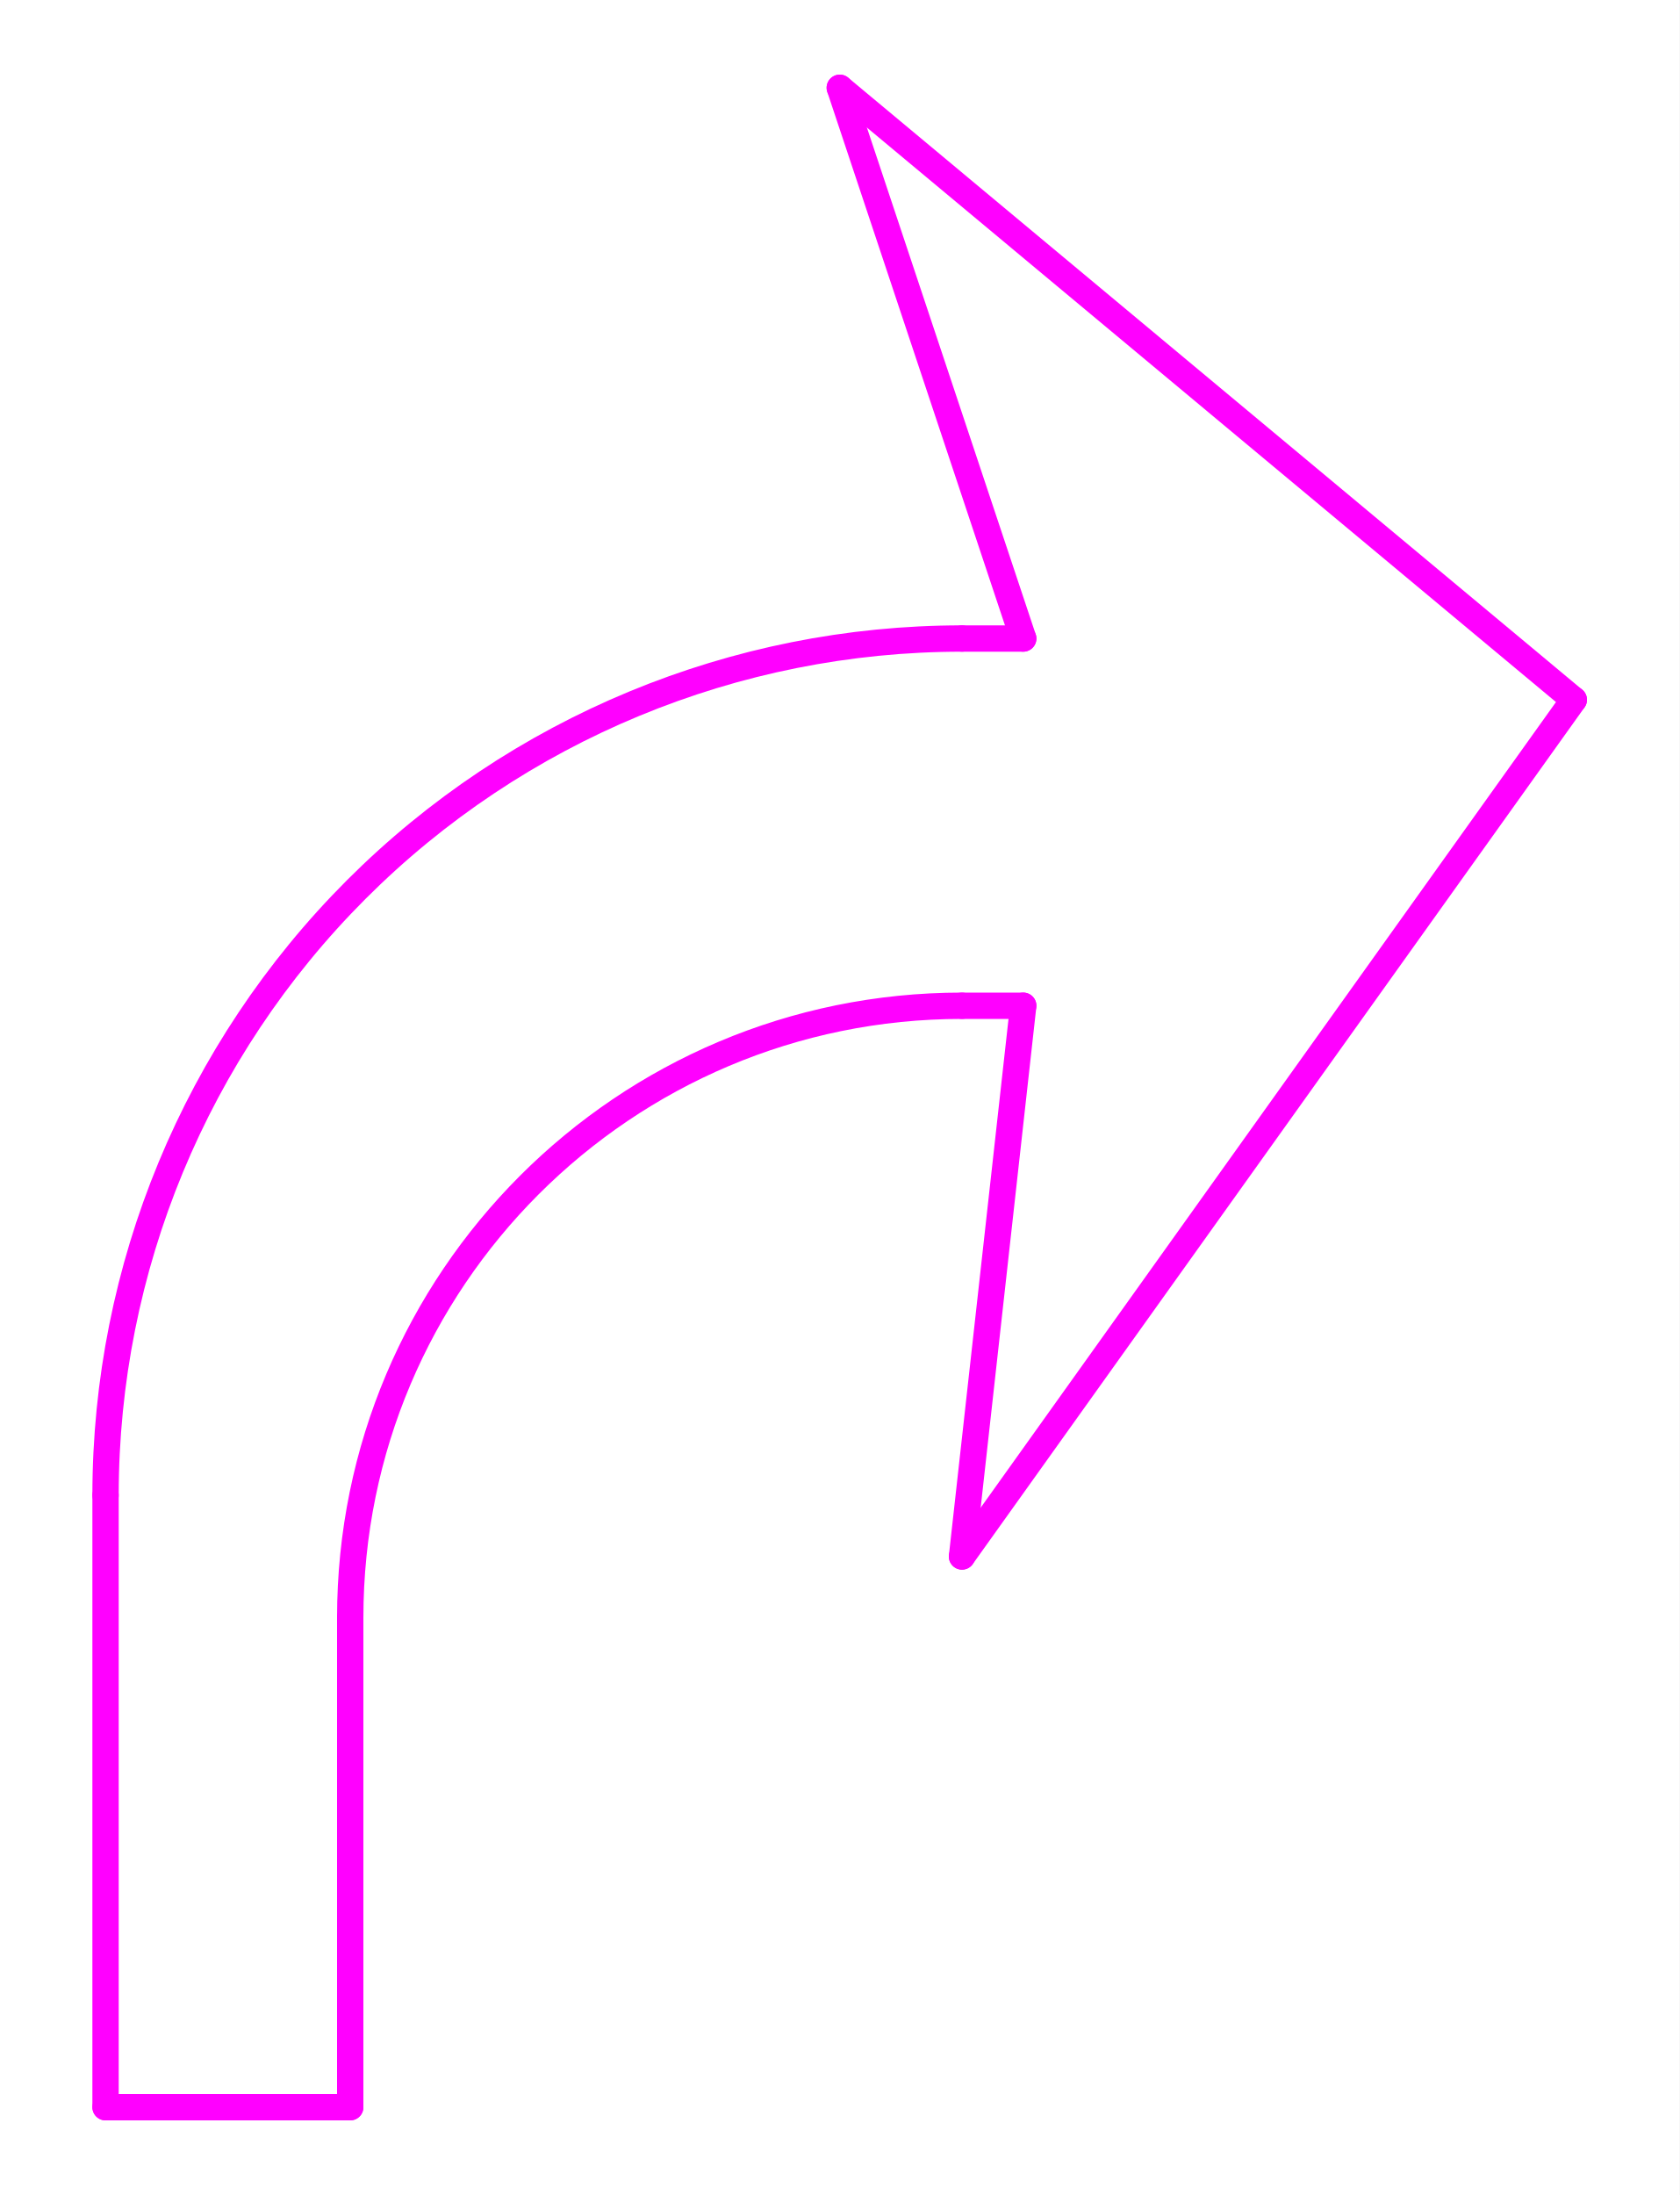
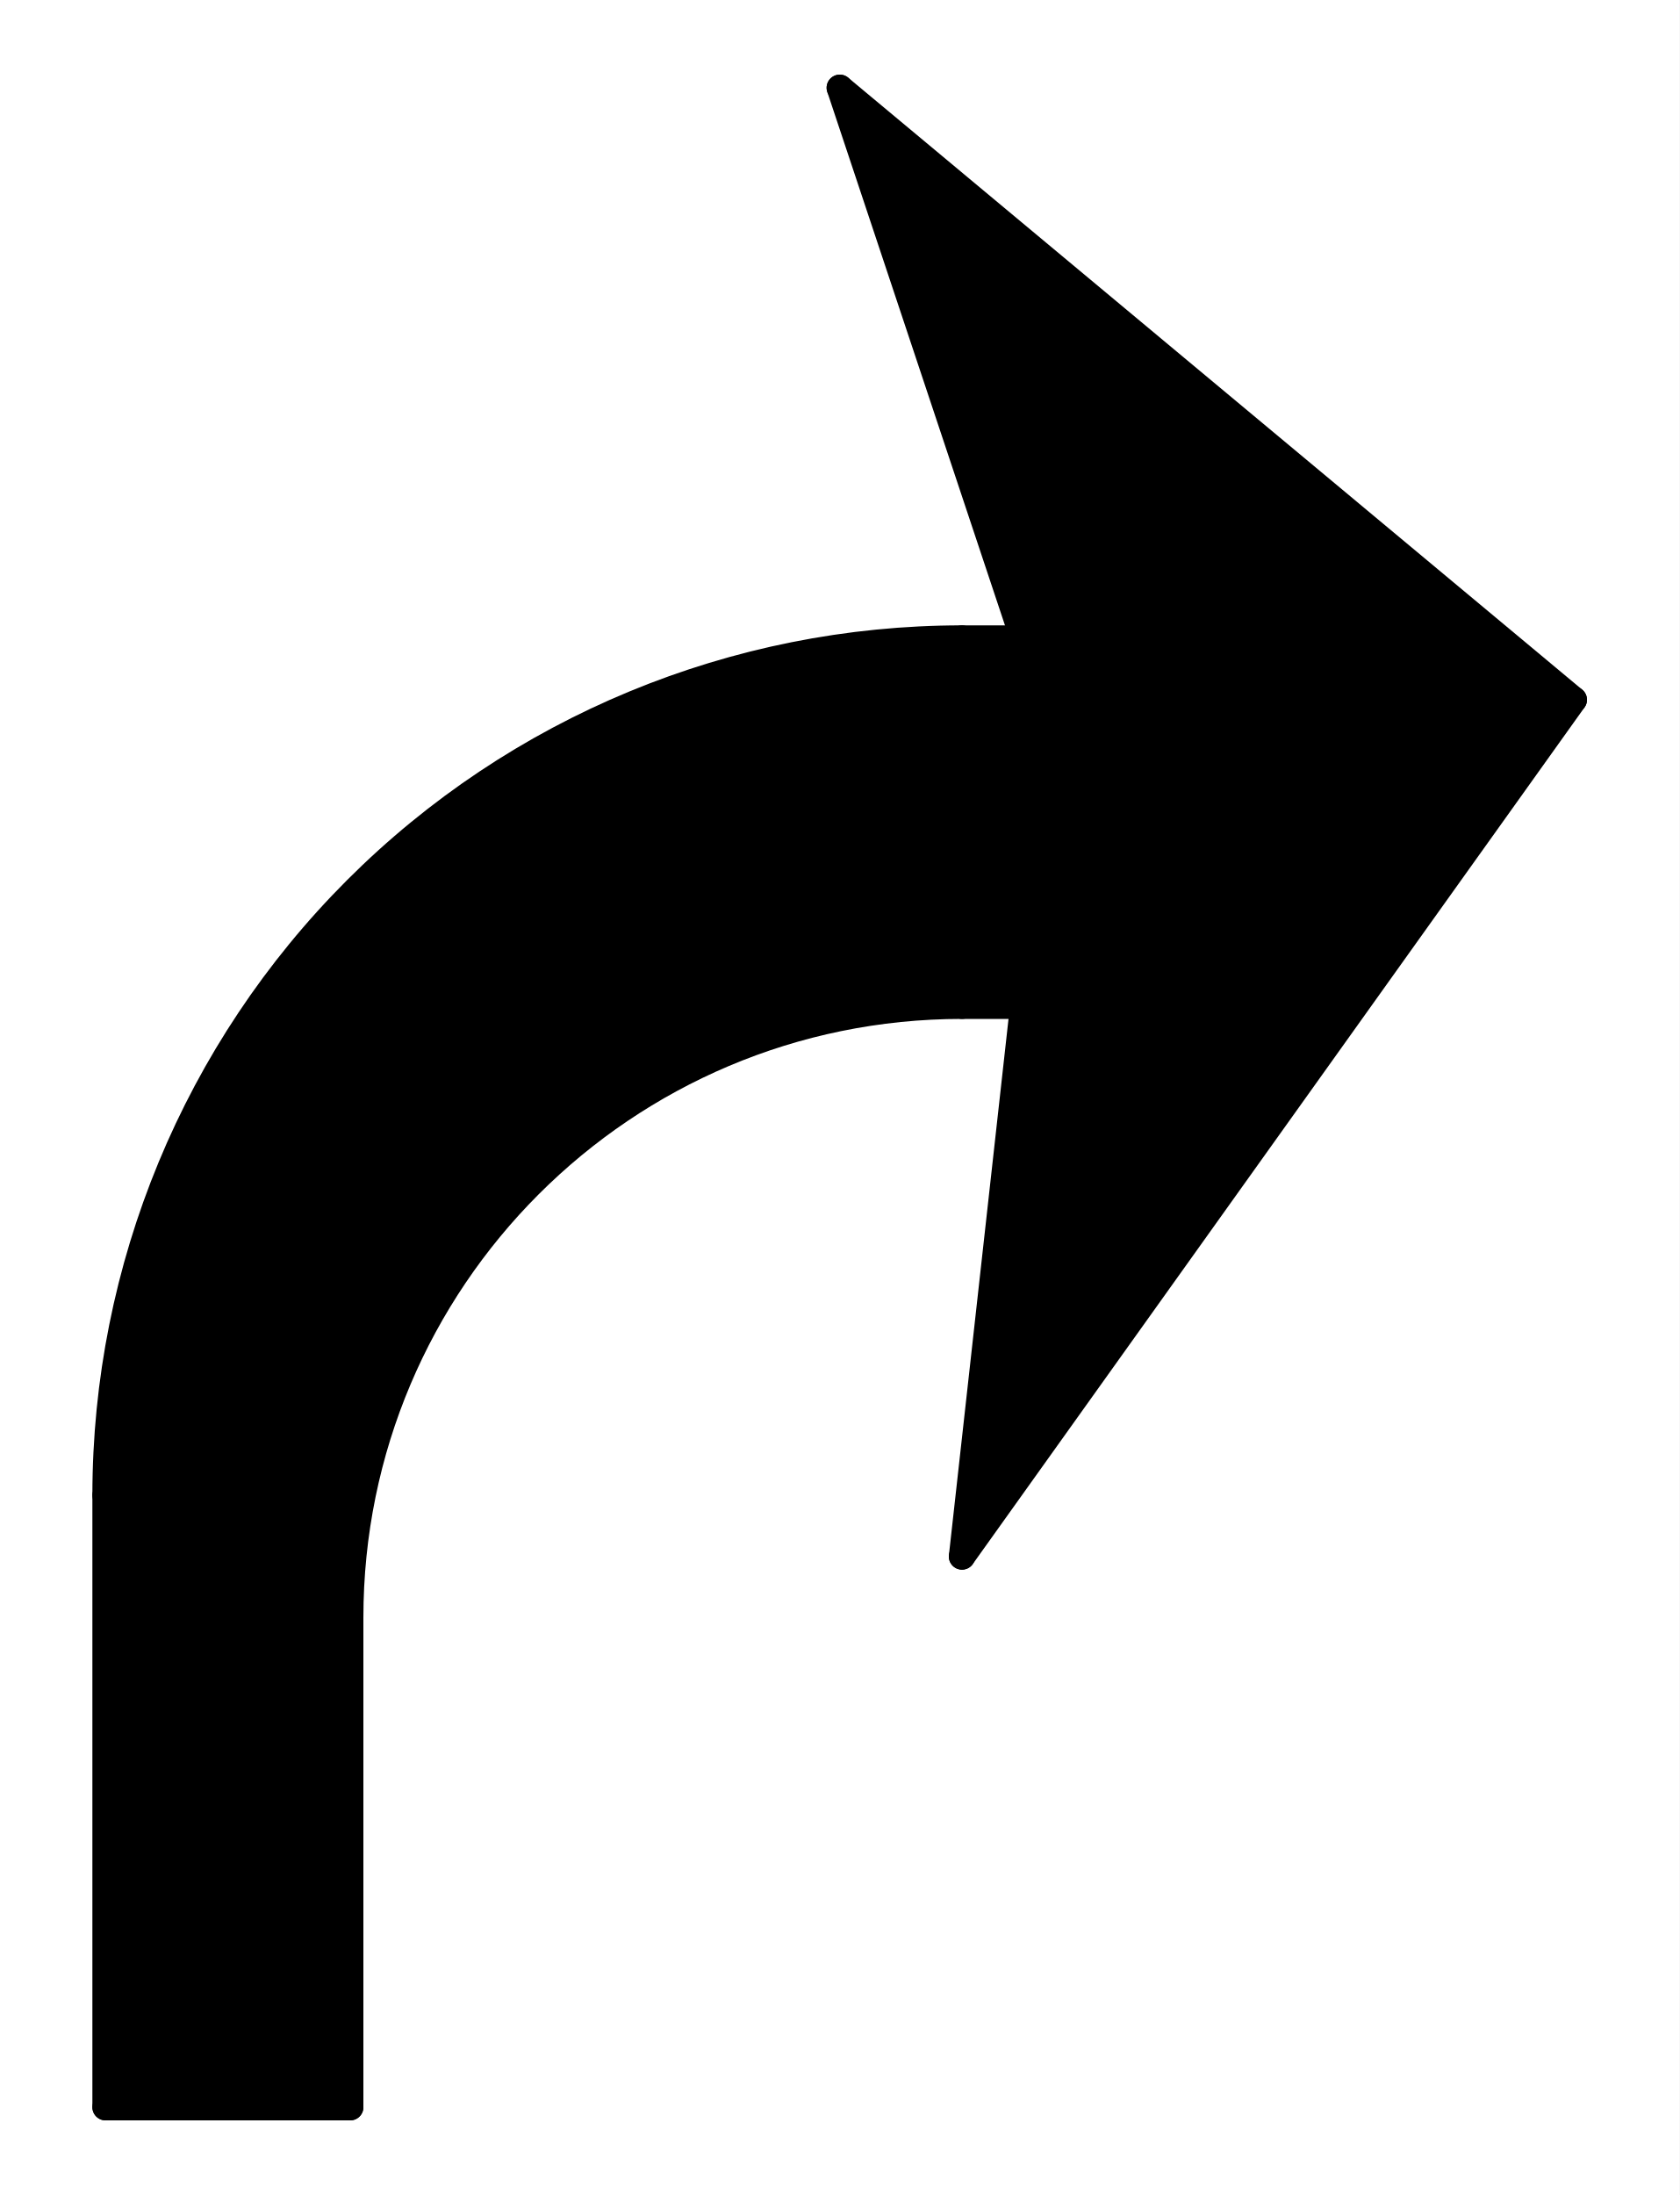
<svg xmlns="http://www.w3.org/2000/svg" viewBox="0 0 7654 10000">
  <defs>
-     <style>.C1 {stroke: #ff00ff; stroke-width: 120; stroke-opacity: 1.000; fill: none; fill-opacity: 1.000;}</style>
+     <style>.C1 {stroke: #000000; stroke-width: 120; stroke-opacity: 1.000; fill: none; fill-opacity: 1.000;}</style>
+     <style>.C2 {stroke: none; stroke-width: none; stroke-opacity: 1.000; fill: #000000; fill-opacity: 1.000;}</style>
  </defs>
  <rect fill="#ffffff" x="0" y="0" width="7654" height="10000" fill-opacity="1.0" />
  <g stroke-linecap="round" stroke-linejoin="round" fill-rule="evenodd">
    <path d="M 4384 7091 l 2788 -3903" class="C1" />
    <path d="M 4384 4582 l 279 0" class="C1" />
    <path d="M 4663 2909 l -279 0" class="C1" />
    <path d="M 3827 400 l 836 2509" class="C1" />
    <path d="M 7172 3188 l -3345 -2788" class="C1" />
    <path d="M 4384 7091 l 279 -2509" class="C1" />
    <path d="M 4384 4582 c -1540 0 -2788 1248 -2788 2788" class="C1" />
    <path d="M 1596 9600 l 0 -2230" class="C1" />
    <path d="M 481 9600 l 0 -2788" class="C1" />
    <path d="M 4384 2909 c -1035 -0 -2028 411 -2760 1143 c -732 732 -1143 1725 -1143 2760" class="C1" />
    <path d="M 481 9600 l 1115 0" class="C1" />
+     <path d="M 4384 4582 l 279 0 l -279 2509 l 2788 -3903 l -3345 -2788 l 836 2509 l -279 0 c -2156 0 -3903 1747 -3903 3903 l 0 2788 l 1115 0 l 0 -2230 c 0 -739 294 -1448 817 -1971 c 523 -523 1232 -817 1971 -817 Z" class="C2" />
  </g>
</svg>
